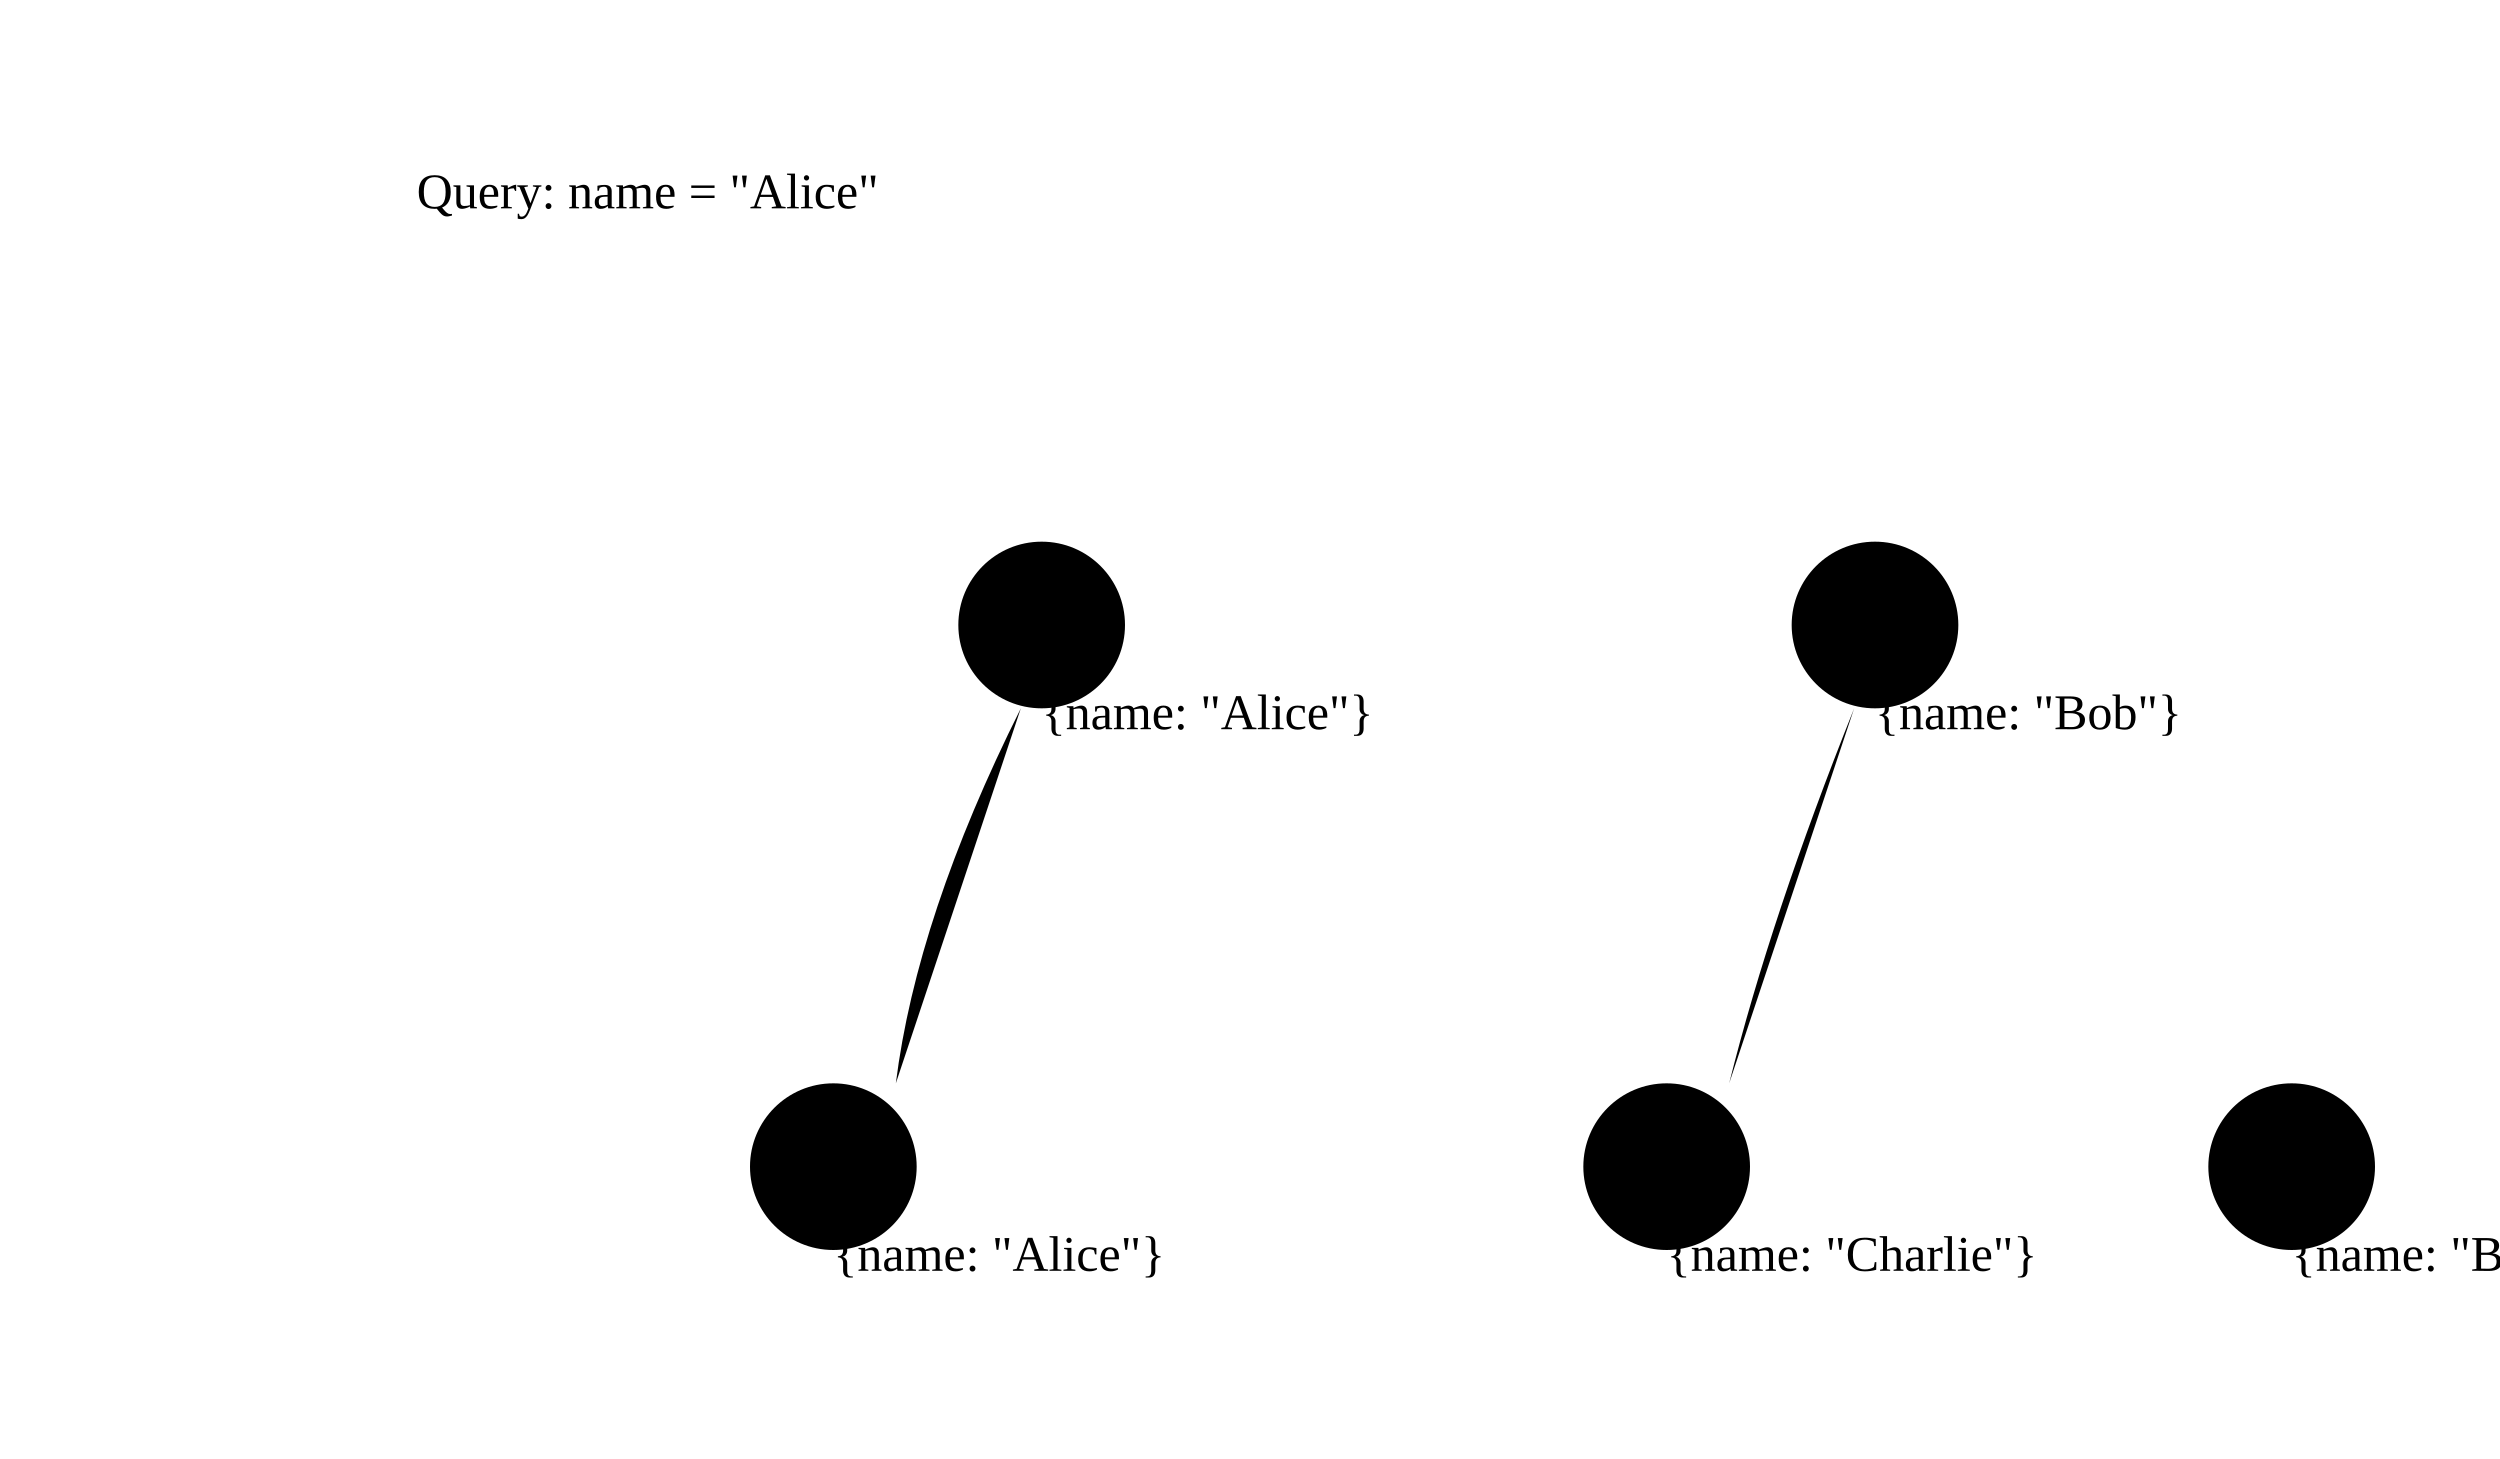
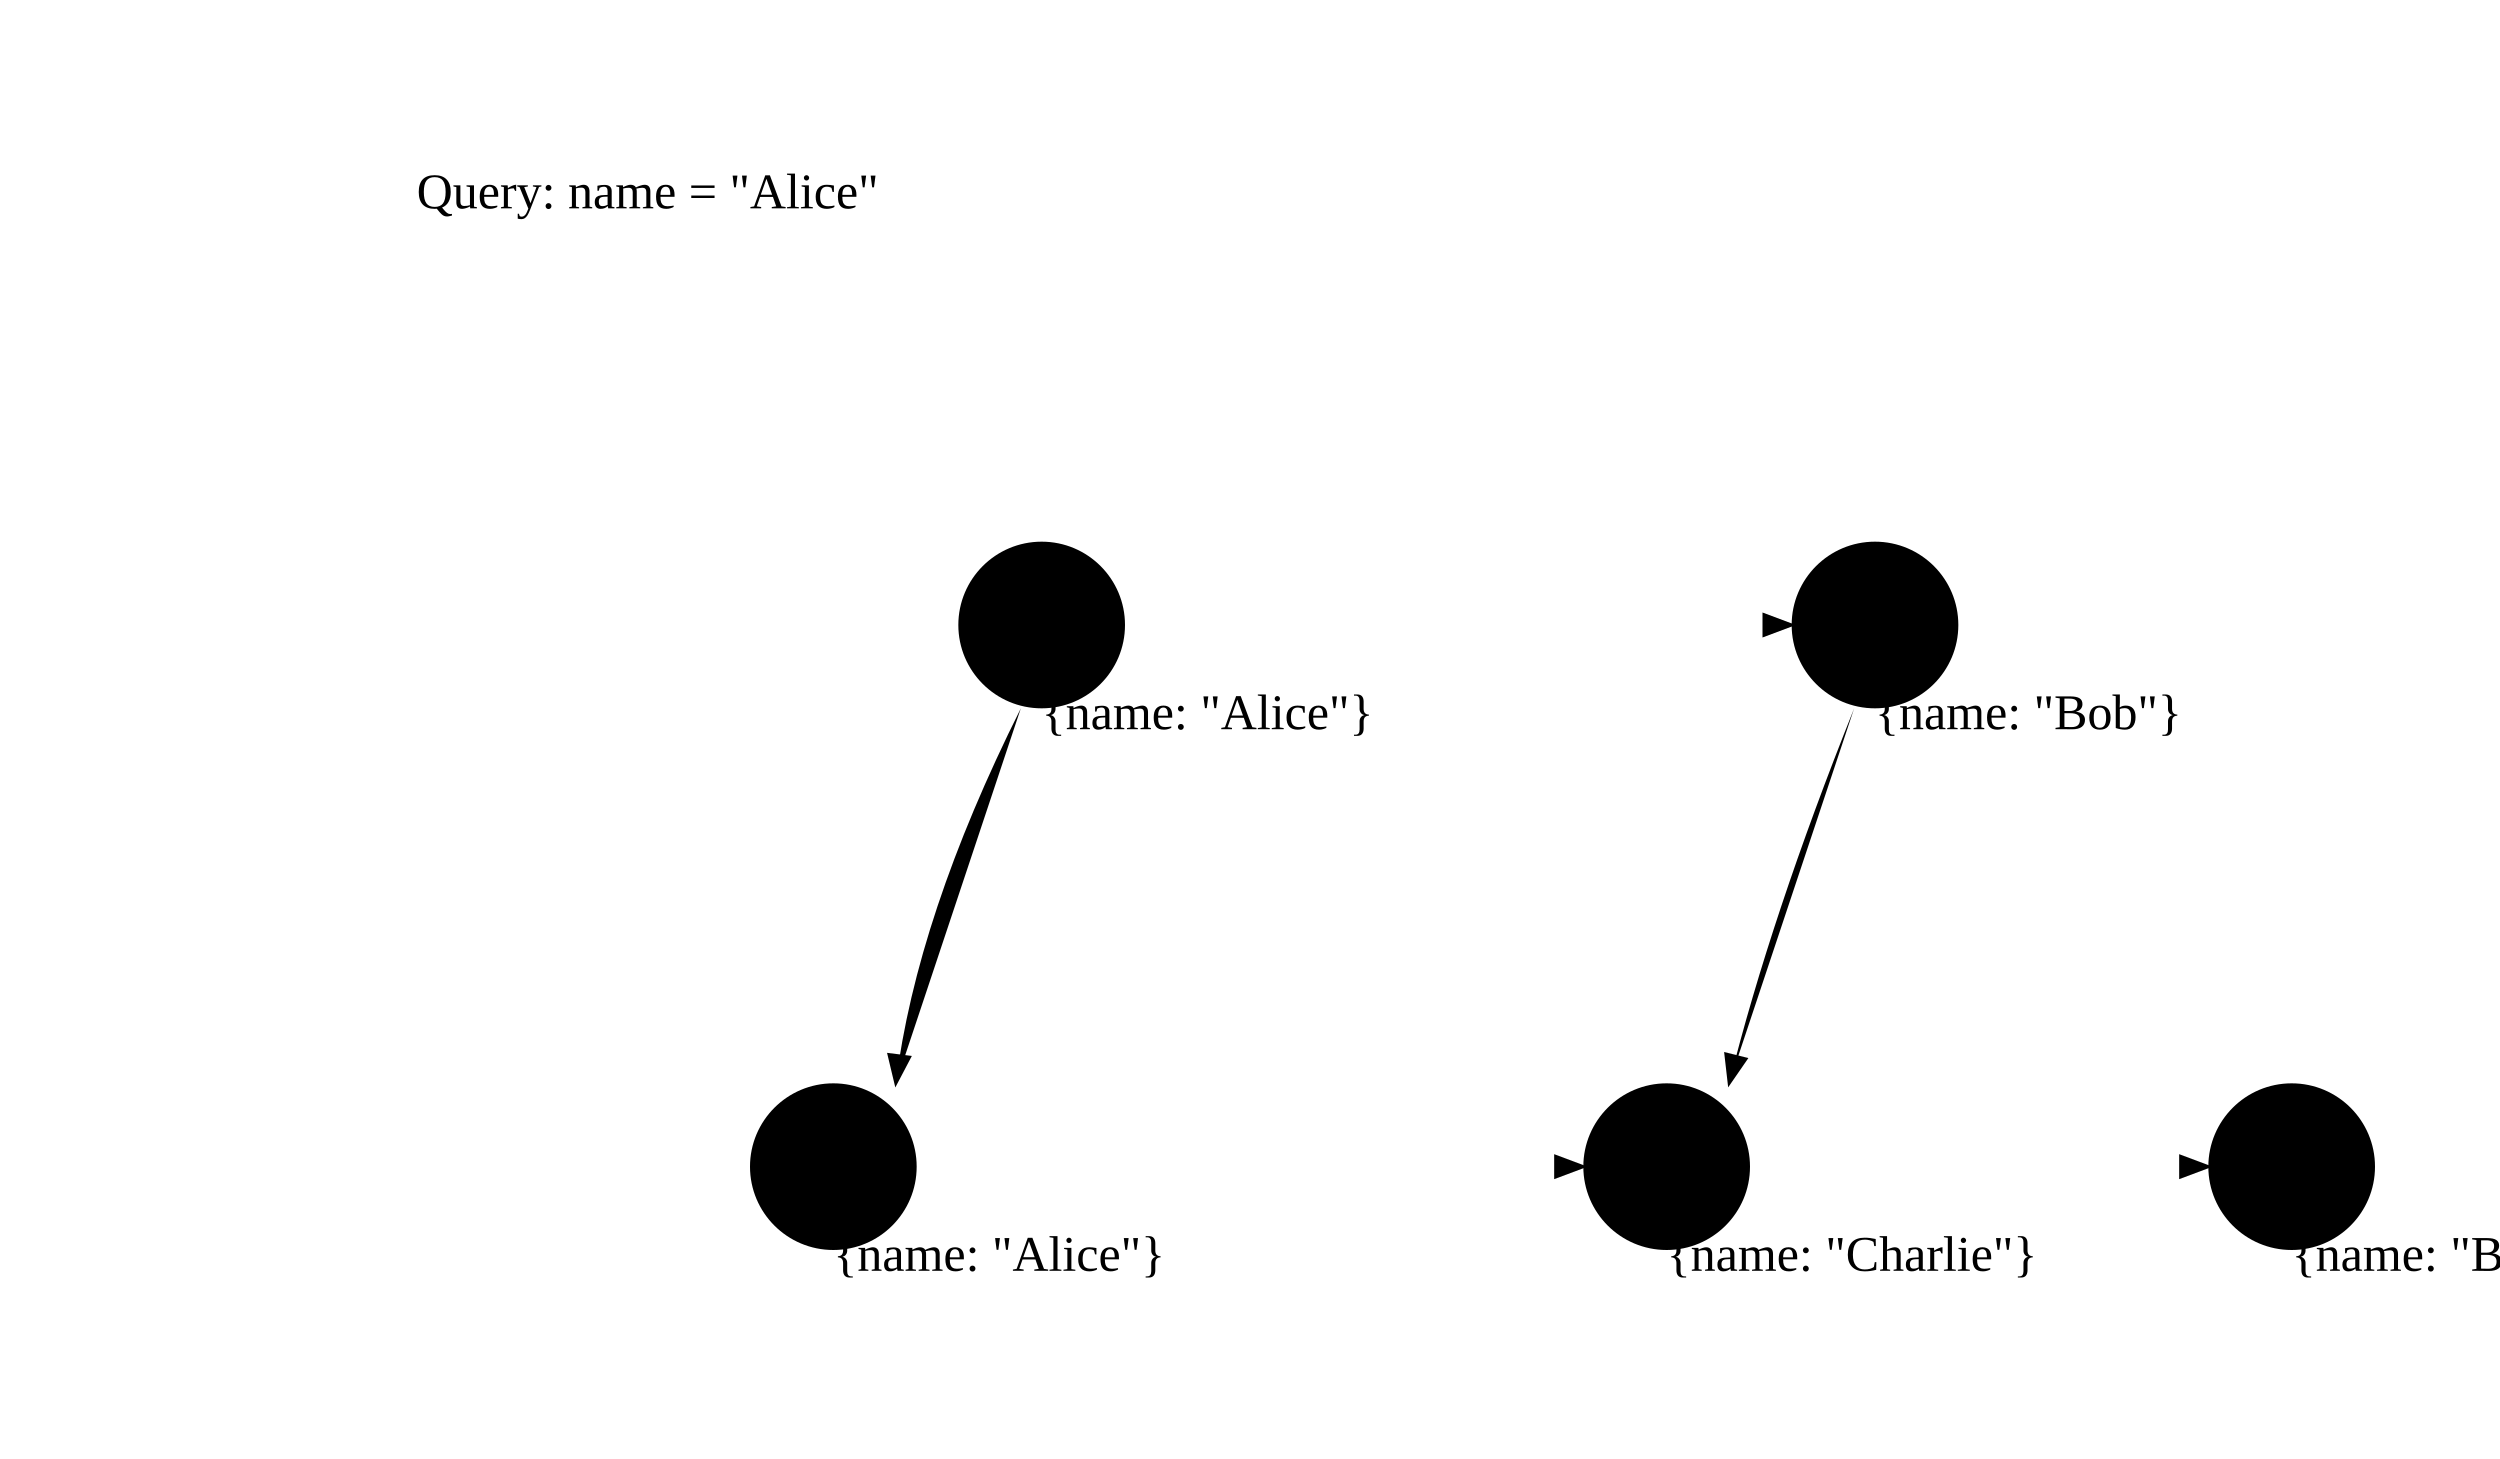
<svg xmlns="http://www.w3.org/2000/svg" viewBox="0 0 600 350">
  <defs>
    <marker id="arrowhead" class="marker-arrowhead marker-base" markerWidth="8" markerHeight="6" refX="7" refY="3" orient="auto" markerUnits="strokeWidth">
      <path d="M0,0 L8,3 L0,6 Z" />
    </marker>
    <marker id="arrowhead-scan" class="marker-arrowhead-scan marker-base" markerWidth="6" markerHeight="4" refX="5" refY="2" orient="auto" markerUnits="strokeWidth">
      <path d="M0,0 L6,2 L0,4 Z" />
    </marker>
    <marker id="arrowhead-pointer" class="marker-arrowhead-pointer marker-base" markerWidth="8" markerHeight="6" refX="7" refY="3" orient="auto" markerUnits="strokeWidth">
      <path d="M0,0 L8,3 L0,6 Z" />
    </marker>
    <marker id="arrowhead-active" class="marker-arrowhead-active marker-base" markerWidth="10" markerHeight="7" refX="9" refY="3.5" orient="auto" markerUnits="strokeWidth">
      <path d="M0,0 L10,3.5 L0,7 Z" />
    </marker>
    <marker id="arrowhead-visited" class="marker-arrowhead-visited marker-base" markerWidth="10" markerHeight="7" refX="9" refY="3.5" orient="auto" markerUnits="strokeWidth">
      <path d="M0,0 L10,3.5 L0,7 Z" />
    </marker>
    <marker id="arrowhead-path" class="marker-arrowhead-path marker-base" markerWidth="10" markerHeight="7" refX="9" refY="3.5" orient="auto" markerUnits="strokeWidth">
      <path d="M0,0 L10,3.5 L0,7 Z" />
    </marker>
  </defs>
  <text class="query-text" x="100" y="50">Query: name = "Alice"</text>
  <g id="graph" transform="translate(150, 100)">
    <g class="node highlighted" id="node-A" transform="translate(100, 50)">
      <circle r="20" />
      <text class="node-label">A</text>
      <text class="property-text" y="25">{name: "Alice"}</text>
    </g>
    <g class="node" id="node-B" transform="translate(300, 50)">
      <circle r="20" />
      <text class="node-label">B</text>
      <text class="property-text" y="25">{name: "Bob"}</text>
    </g>
    <g class="node highlighted" id="node-C" transform="translate(50, 180)">
      <circle r="20" />
      <text class="node-label">C</text>
      <text class="property-text" y="25">{name: "Alice"}</text>
    </g>
    <g class="node" id="node-D" transform="translate(250, 180)">
      <circle r="20" />
      <text class="node-label">D</text>
      <text class="property-text" y="25">{name: "Charlie"}</text>
    </g>
    <g class="node" id="node-E" transform="translate(400, 180)">
      <circle r="20" />
      <text class="node-label">E</text>
      <text class="property-text" y="25">{name: "Bob"}</text>
    </g>
    <g class="edge directed" id="edge-A-B">
-       <line x1="120" y1="50" x2="280" y2="50" />
+       <line x1="120" y1="50" x2="280" y2="50" marker-end="url(#arrowhead)" />
    </g>
    <g class="edge directed" id="edge-A-C">
-       <path d="M 95 70 Q 70 120 65 160" />
+       <path d="M 95 70 Q 70 120 65 160" marker-end="url(#arrowhead)" />
    </g>
    <g class="edge directed" id="edge-B-D">
-       <path d="M 295 70 Q 275 120 265 160" />
+       <path d="M 295 70 Q 275 120 265 160" marker-end="url(#arrowhead)" />
    </g>
    <g class="edge directed" id="edge-C-D">
-       <line x1="70" y1="180" x2="230" y2="180" />
+       <line x1="70" y1="180" x2="230" y2="180" marker-end="url(#arrowhead)" />
    </g>
    <g class="edge directed" id="edge-D-E">
-       <line x1="270" y1="180" x2="380" y2="180" />
+       <line x1="270" y1="180" x2="380" y2="180" marker-end="url(#arrowhead)" />
    </g>
  </g>
  <g id="scan-pointers">
-     <line class="scan-pointer" x1="100" y1="70" x2="250" y2="150" />
-     <line class="scan-pointer" x1="100" y1="70" x2="450" y2="150" />
-     <line class="scan-pointer" x1="100" y1="70" x2="200" y2="280" />
-     <line class="scan-pointer" x1="100" y1="70" x2="400" y2="280" />
-     <line class="scan-pointer" x1="100" y1="70" x2="550" y2="280" />
+     <line class="scan-pointer" x1="100" y1="70" x2="250" y2="150" marker-end="url(#arrowhead-scan)" />
+     <line class="scan-pointer" x1="100" y1="70" x2="450" y2="150" marker-end="url(#arrowhead-scan)" />
+     <line class="scan-pointer" x1="100" y1="70" x2="200" y2="280" marker-end="url(#arrowhead-scan)" />
+     <line class="scan-pointer" x1="100" y1="70" x2="400" y2="280" marker-end="url(#arrowhead-scan)" />
+     <line class="scan-pointer" x1="100" y1="70" x2="550" y2="280" marker-end="url(#arrowhead-scan)" />
  </g>
</svg>
